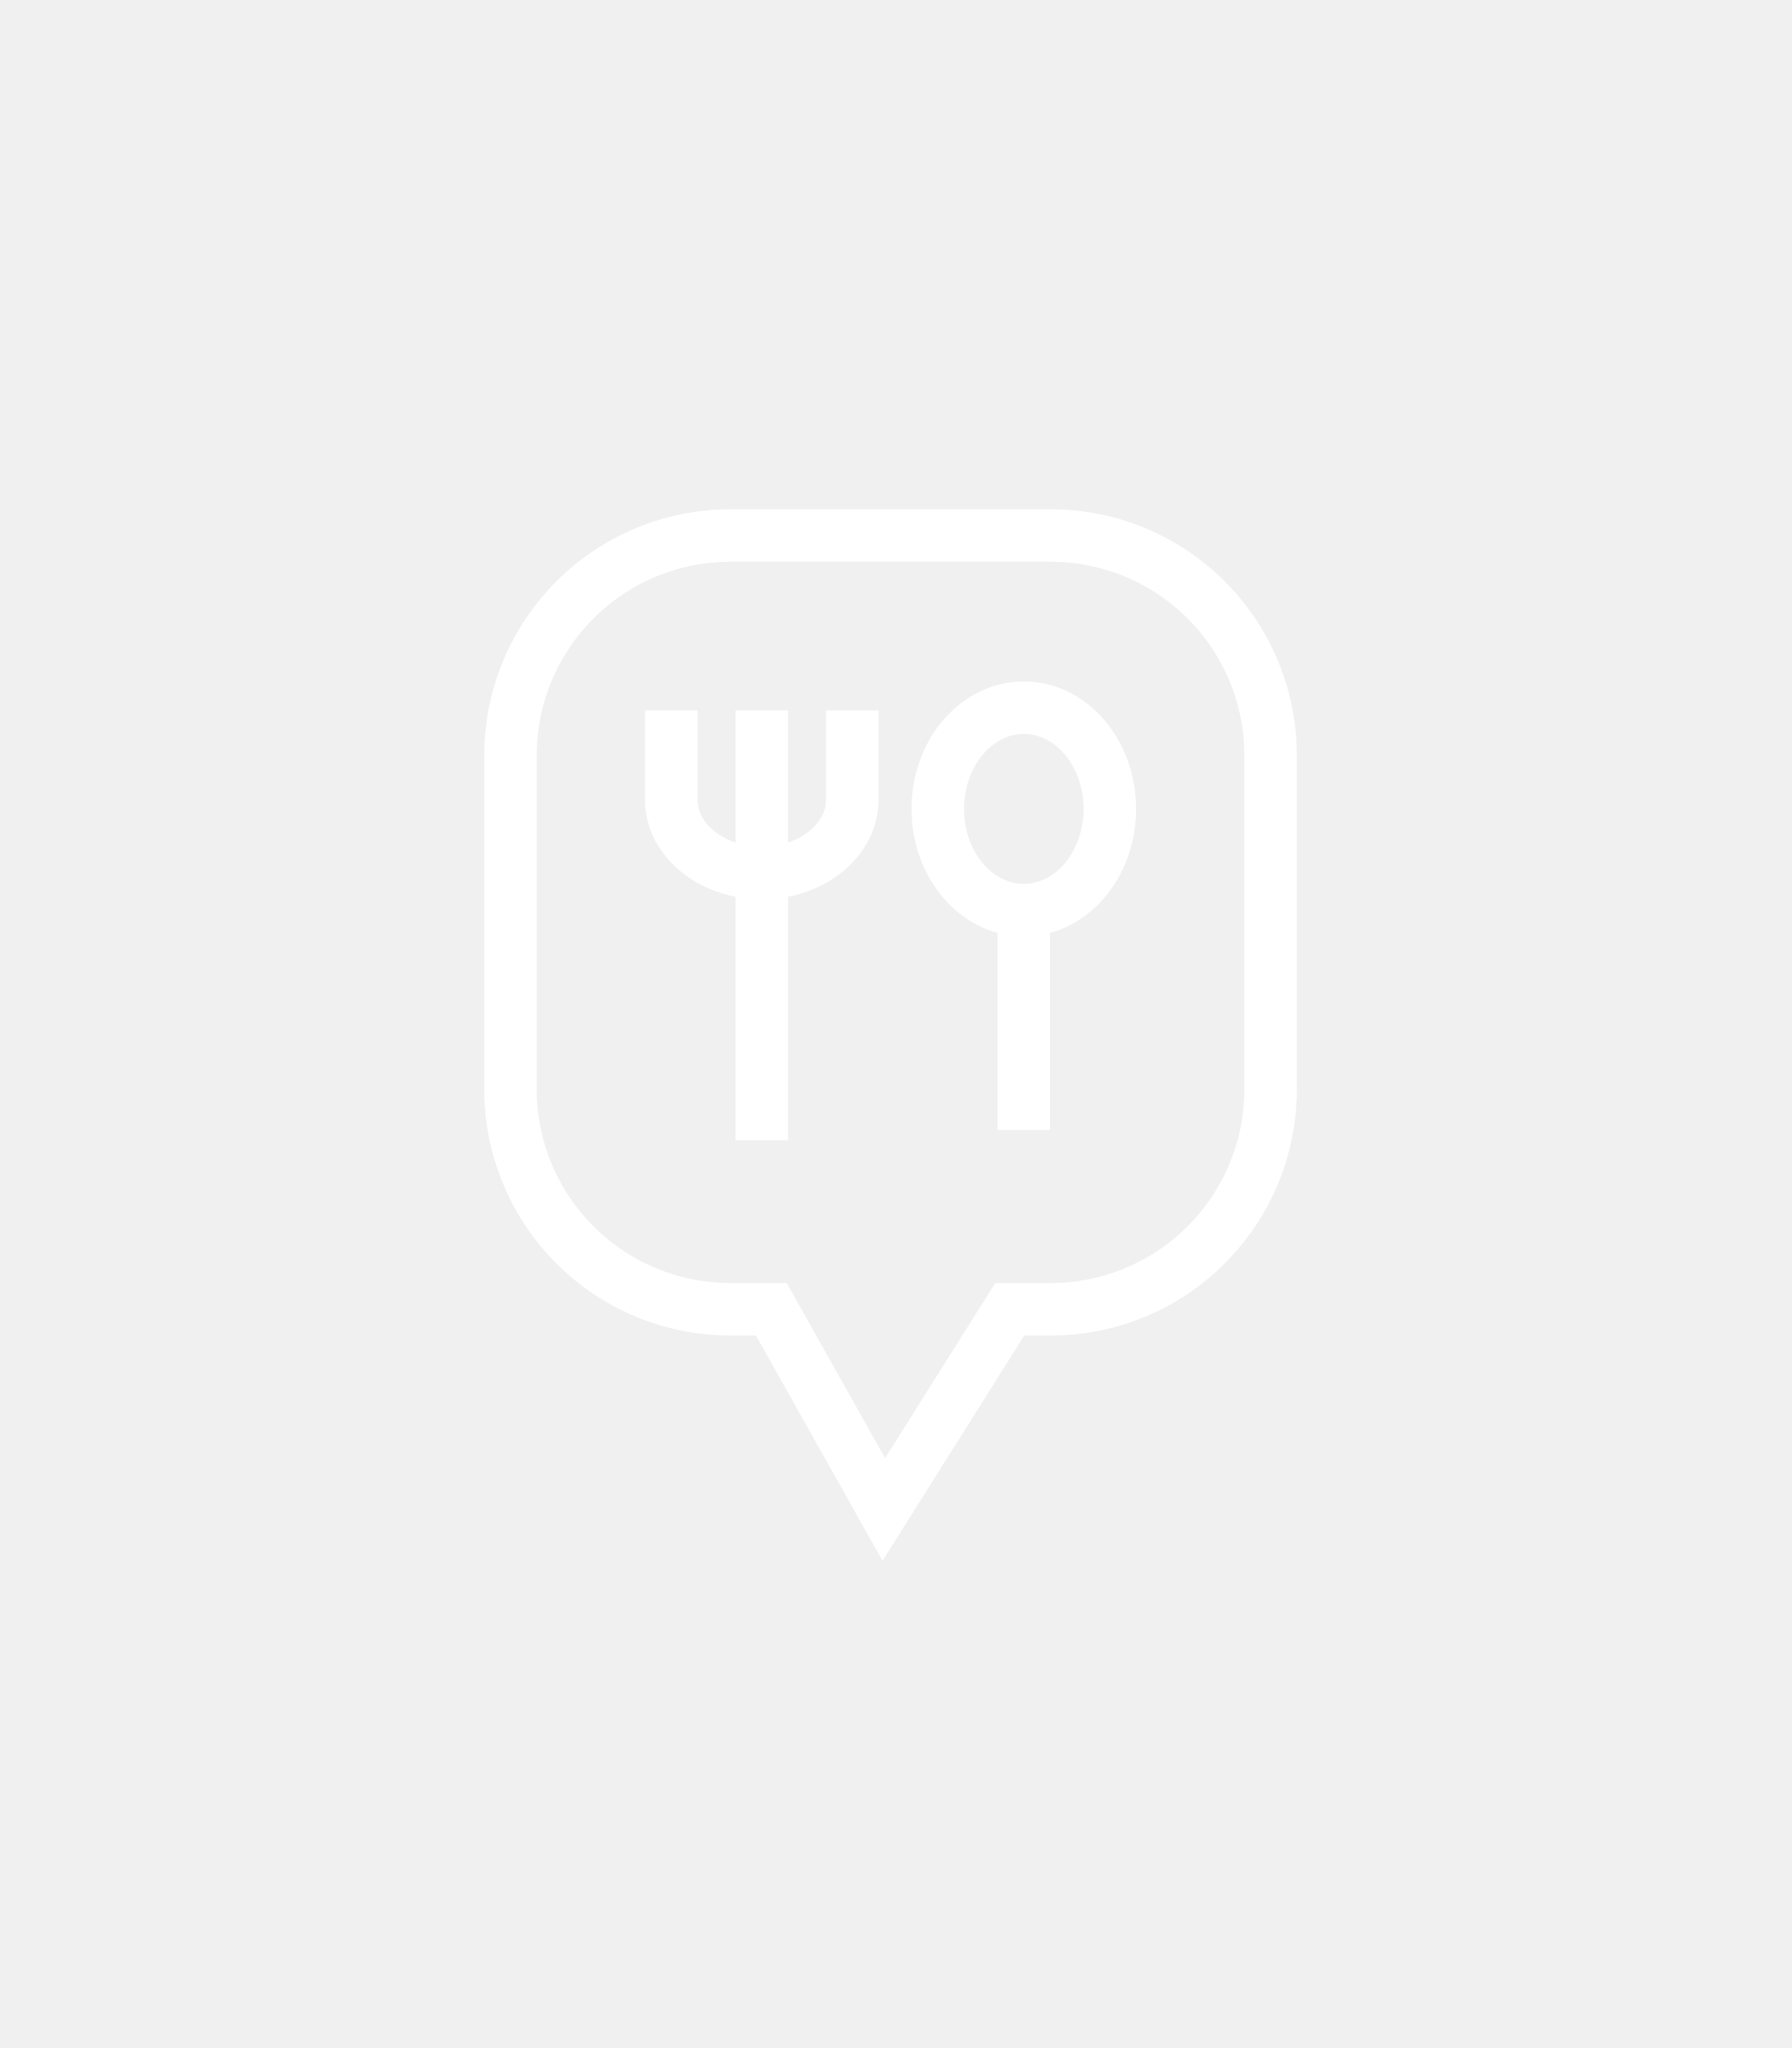
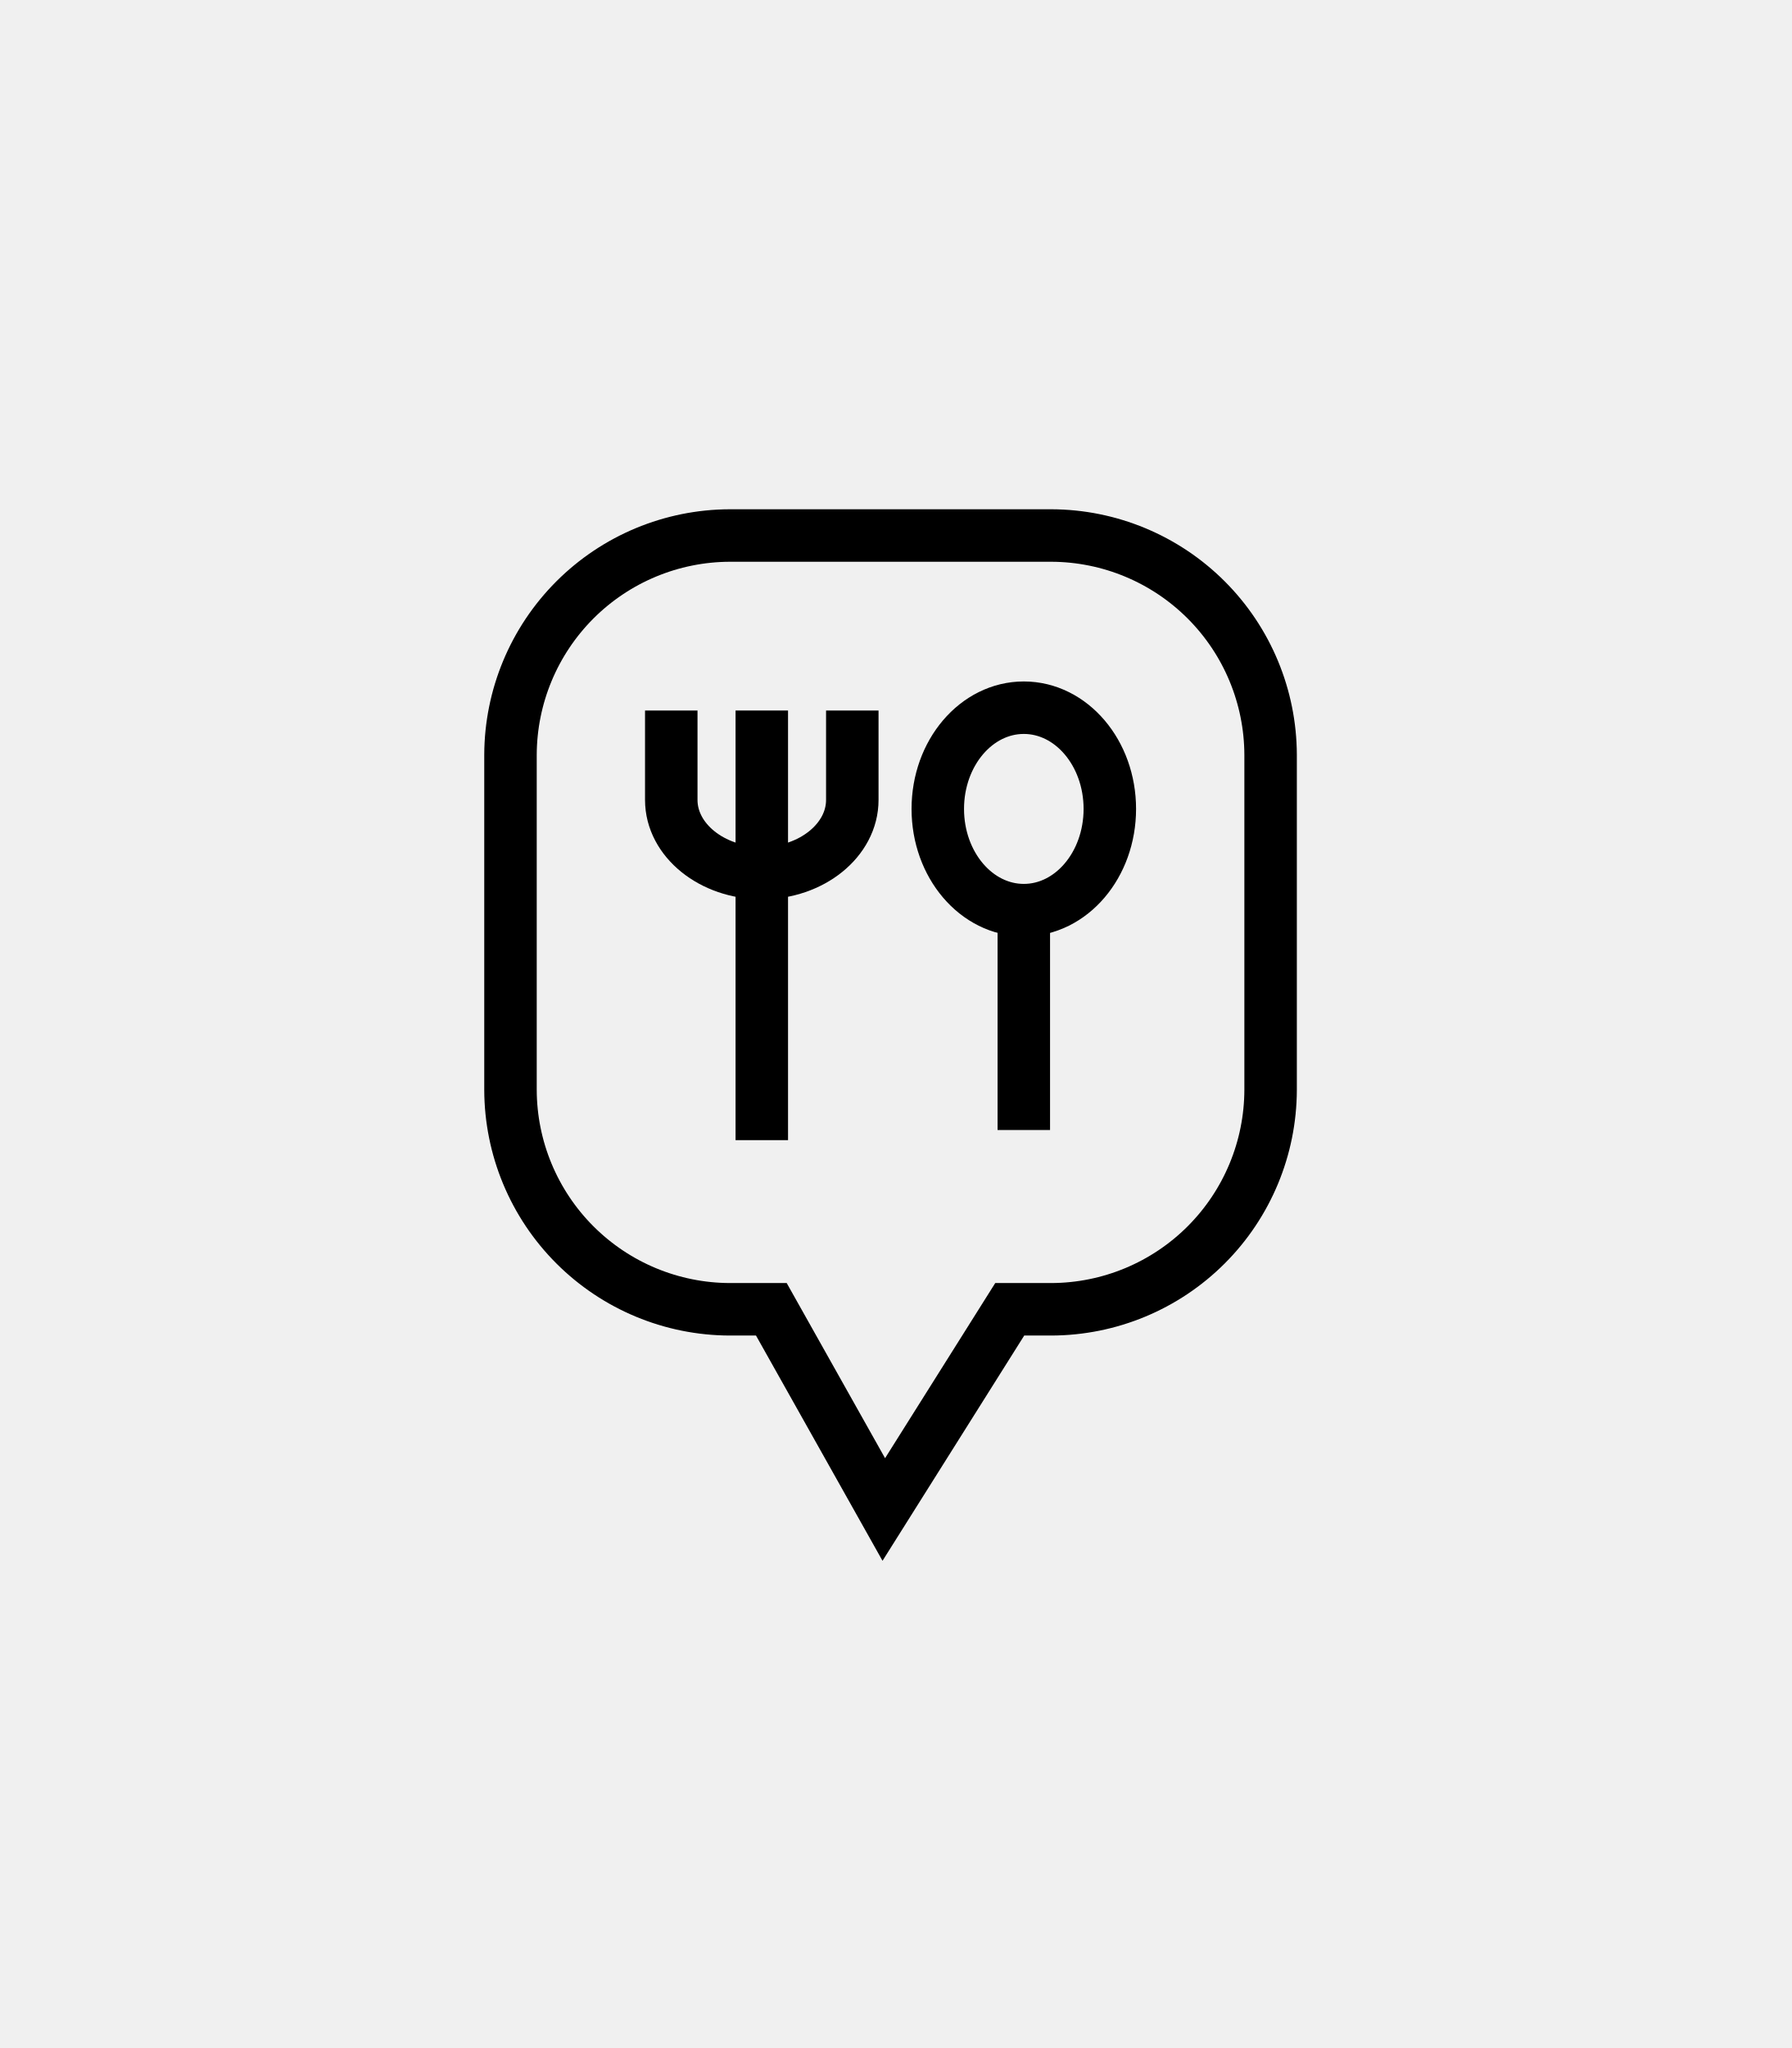
<svg xmlns="http://www.w3.org/2000/svg" width="70" height="80" viewBox="0 0 239 238" fill="none">
-   <path fill-rule="evenodd" clip-rule="evenodd" d="M97.349 53.85H140.251C148.001 53.873 155.428 56.962 160.908 62.442C166.388 67.922 169.477 75.349 169.5 83.099V127.801C169.477 135.552 166.388 142.978 160.908 148.458C155.428 153.939 148.001 157.028 140.251 157.05H134.699L117.899 183.75L102.899 157.05H97.349C89.599 157.028 82.172 153.939 76.692 148.458C71.212 142.978 68.123 135.552 68.1 127.801V83.099C68.123 75.349 71.212 67.922 76.692 62.442C82.172 56.962 89.599 53.873 97.349 53.85Z" stroke="white" stroke-width="7" stroke-miterlimit="2.613" />
-   <path d="M136.577 103.815C142.915 103.815 148.052 97.771 148.052 90.315C148.052 82.859 142.915 76.815 136.577 76.815C130.239 76.815 125.102 82.859 125.102 90.315C125.102 97.771 130.239 103.815 136.577 103.815Z" stroke="white" stroke-width="7" stroke-miterlimit="2.613" />
-   <path d="M136.577 103.815V133.14" stroke="white" stroke-width="7" stroke-miterlimit="2.613" />
-   <path d="M113.698 77.19V89.117C113.698 94.479 108.265 98.865 101.623 98.865C94.982 98.865 89.548 94.479 89.548 89.117V77.19" stroke="white" stroke-width="7" stroke-miterlimit="2.613" />
-   <path d="M101.624 77.19V134.49" stroke="white" stroke-width="7" stroke-miterlimit="2.613" />
+   <path fill-rule="evenodd" clip-rule="evenodd" d="M97.349 53.85H140.251C148.001 53.873 155.428 56.962 160.908 62.442C166.388 67.922 169.477 75.349 169.5 83.099V127.801C169.477 135.552 166.388 142.978 160.908 148.458C155.428 153.939 148.001 157.028 140.251 157.05H134.699L117.899 183.75L102.899 157.05H97.349C89.599 157.028 82.172 153.939 76.692 148.458C71.212 142.978 68.123 135.552 68.1 127.801V83.099C68.123 75.349 71.212 67.922 76.692 62.442C82.172 56.962 89.599 53.873 97.349 53.85Z" stroke="black" stroke-width="7" stroke-miterlimit="2.613" />
+   <path d="M136.577 103.815C142.915 103.815 148.052 97.771 148.052 90.315C148.052 82.859 142.915 76.815 136.577 76.815C130.239 76.815 125.102 82.859 125.102 90.315C125.102 97.771 130.239 103.815 136.577 103.815Z" stroke="black" stroke-width="7" stroke-miterlimit="2.613" />
+   <path d="M136.577 103.815V133.14" stroke="black" stroke-width="7" stroke-miterlimit="2.613" />
+   <path d="M113.698 77.19V89.117C113.698 94.479 108.265 98.865 101.623 98.865C94.982 98.865 89.548 94.479 89.548 89.117V77.19" stroke="black" stroke-width="7" stroke-miterlimit="2.613" />
+   <path d="M101.624 77.19V134.49" stroke="black" stroke-width="7" stroke-miterlimit="2.613" />
</svg>
